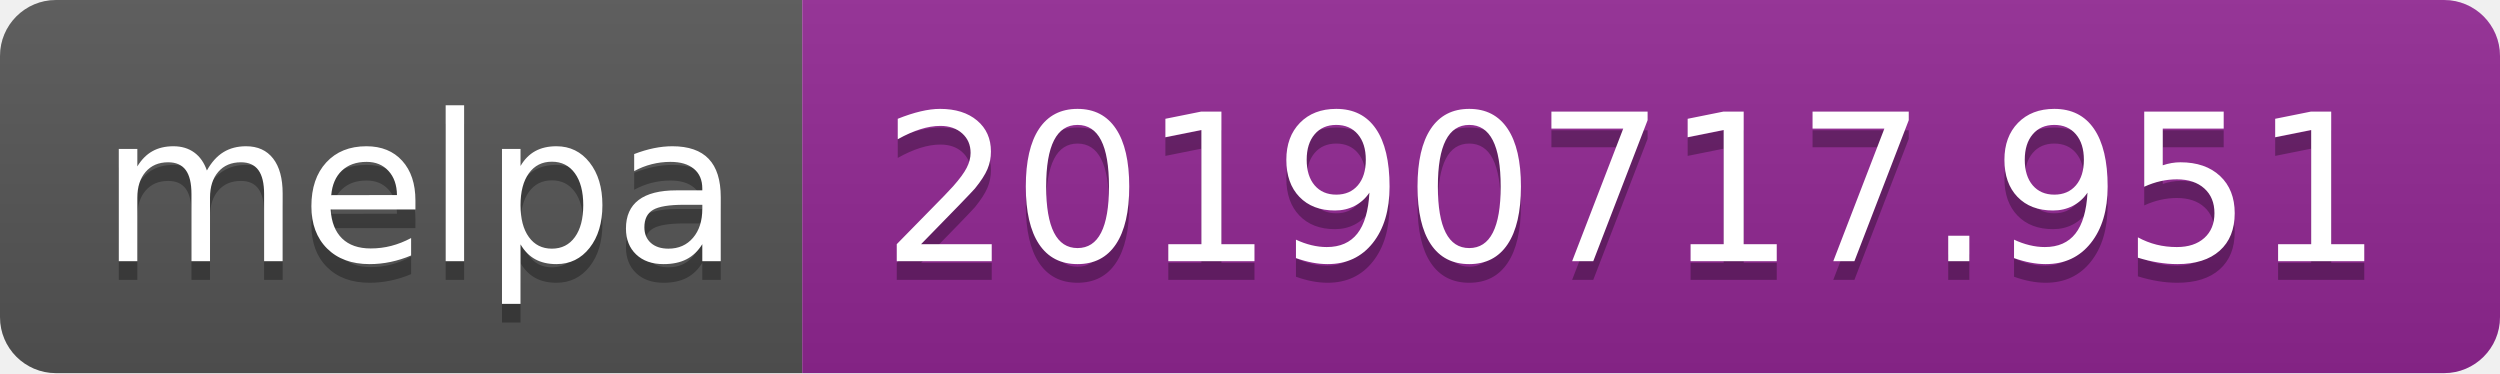
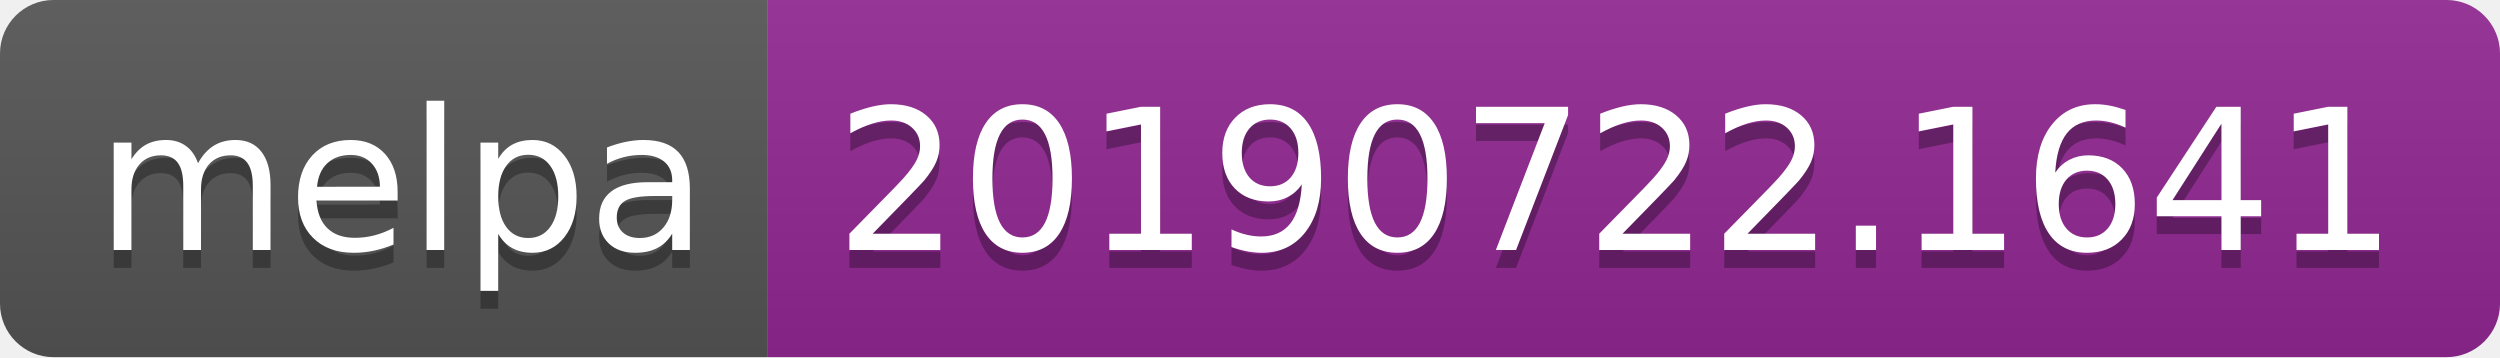
- <svg xmlns="http://www.w3.org/2000/svg" width="134" height="20">
+ <svg xmlns="http://www.w3.org/2000/svg" width="140" height="20">
  <linearGradient id="b" x2="0" y2="100%">
    <stop offset="0" stop-color="#bbb" stop-opacity=".1" />
    <stop offset="1" stop-opacity=".1" />
  </linearGradient>
  <clipPath id="a">
-     <rect width="134" height="20" rx="3" fill="#fff" />
+     <rect width="140" height="20" rx="3" fill="#fff" />
  </clipPath>
  <g clip-path="url(#a)">
    <path fill="#555" d="M0 0h43v20H0z" />
-     <path fill="#922793" d="M43 0h91v20H43z" />
-     <path fill="url(#b)" d="M0 0h134v20H0z" />
+     <path fill="#922793" d="M43 0h97v20H43z" />
+     <path fill="url(#b)" d="M0 0h140v20H0z" />
  </g>
  <g fill="#fff" text-anchor="middle" font-family="DejaVu Sans,Verdana,Geneva,sans-serif" font-size="110">
    <text x="225" y="150" fill="#010101" fill-opacity=".3" transform="scale(.1)" textLength="330">melpa</text>
    <text x="225" y="140" transform="scale(.1)" textLength="330">melpa</text>
-     <text x="875" y="150" fill="#010101" fill-opacity=".3" transform="scale(.1)" textLength="810">20190717.951</text>
-     <text x="875" y="140" transform="scale(.1)" textLength="810">20190717.951</text>
+     <text x="905" y="150" fill="#010101" fill-opacity=".3" transform="scale(.1)" textLength="870">20190722.1641</text>
+     <text x="905" y="140" transform="scale(.1)" textLength="870">20190722.1641</text>
  </g>
</svg>
